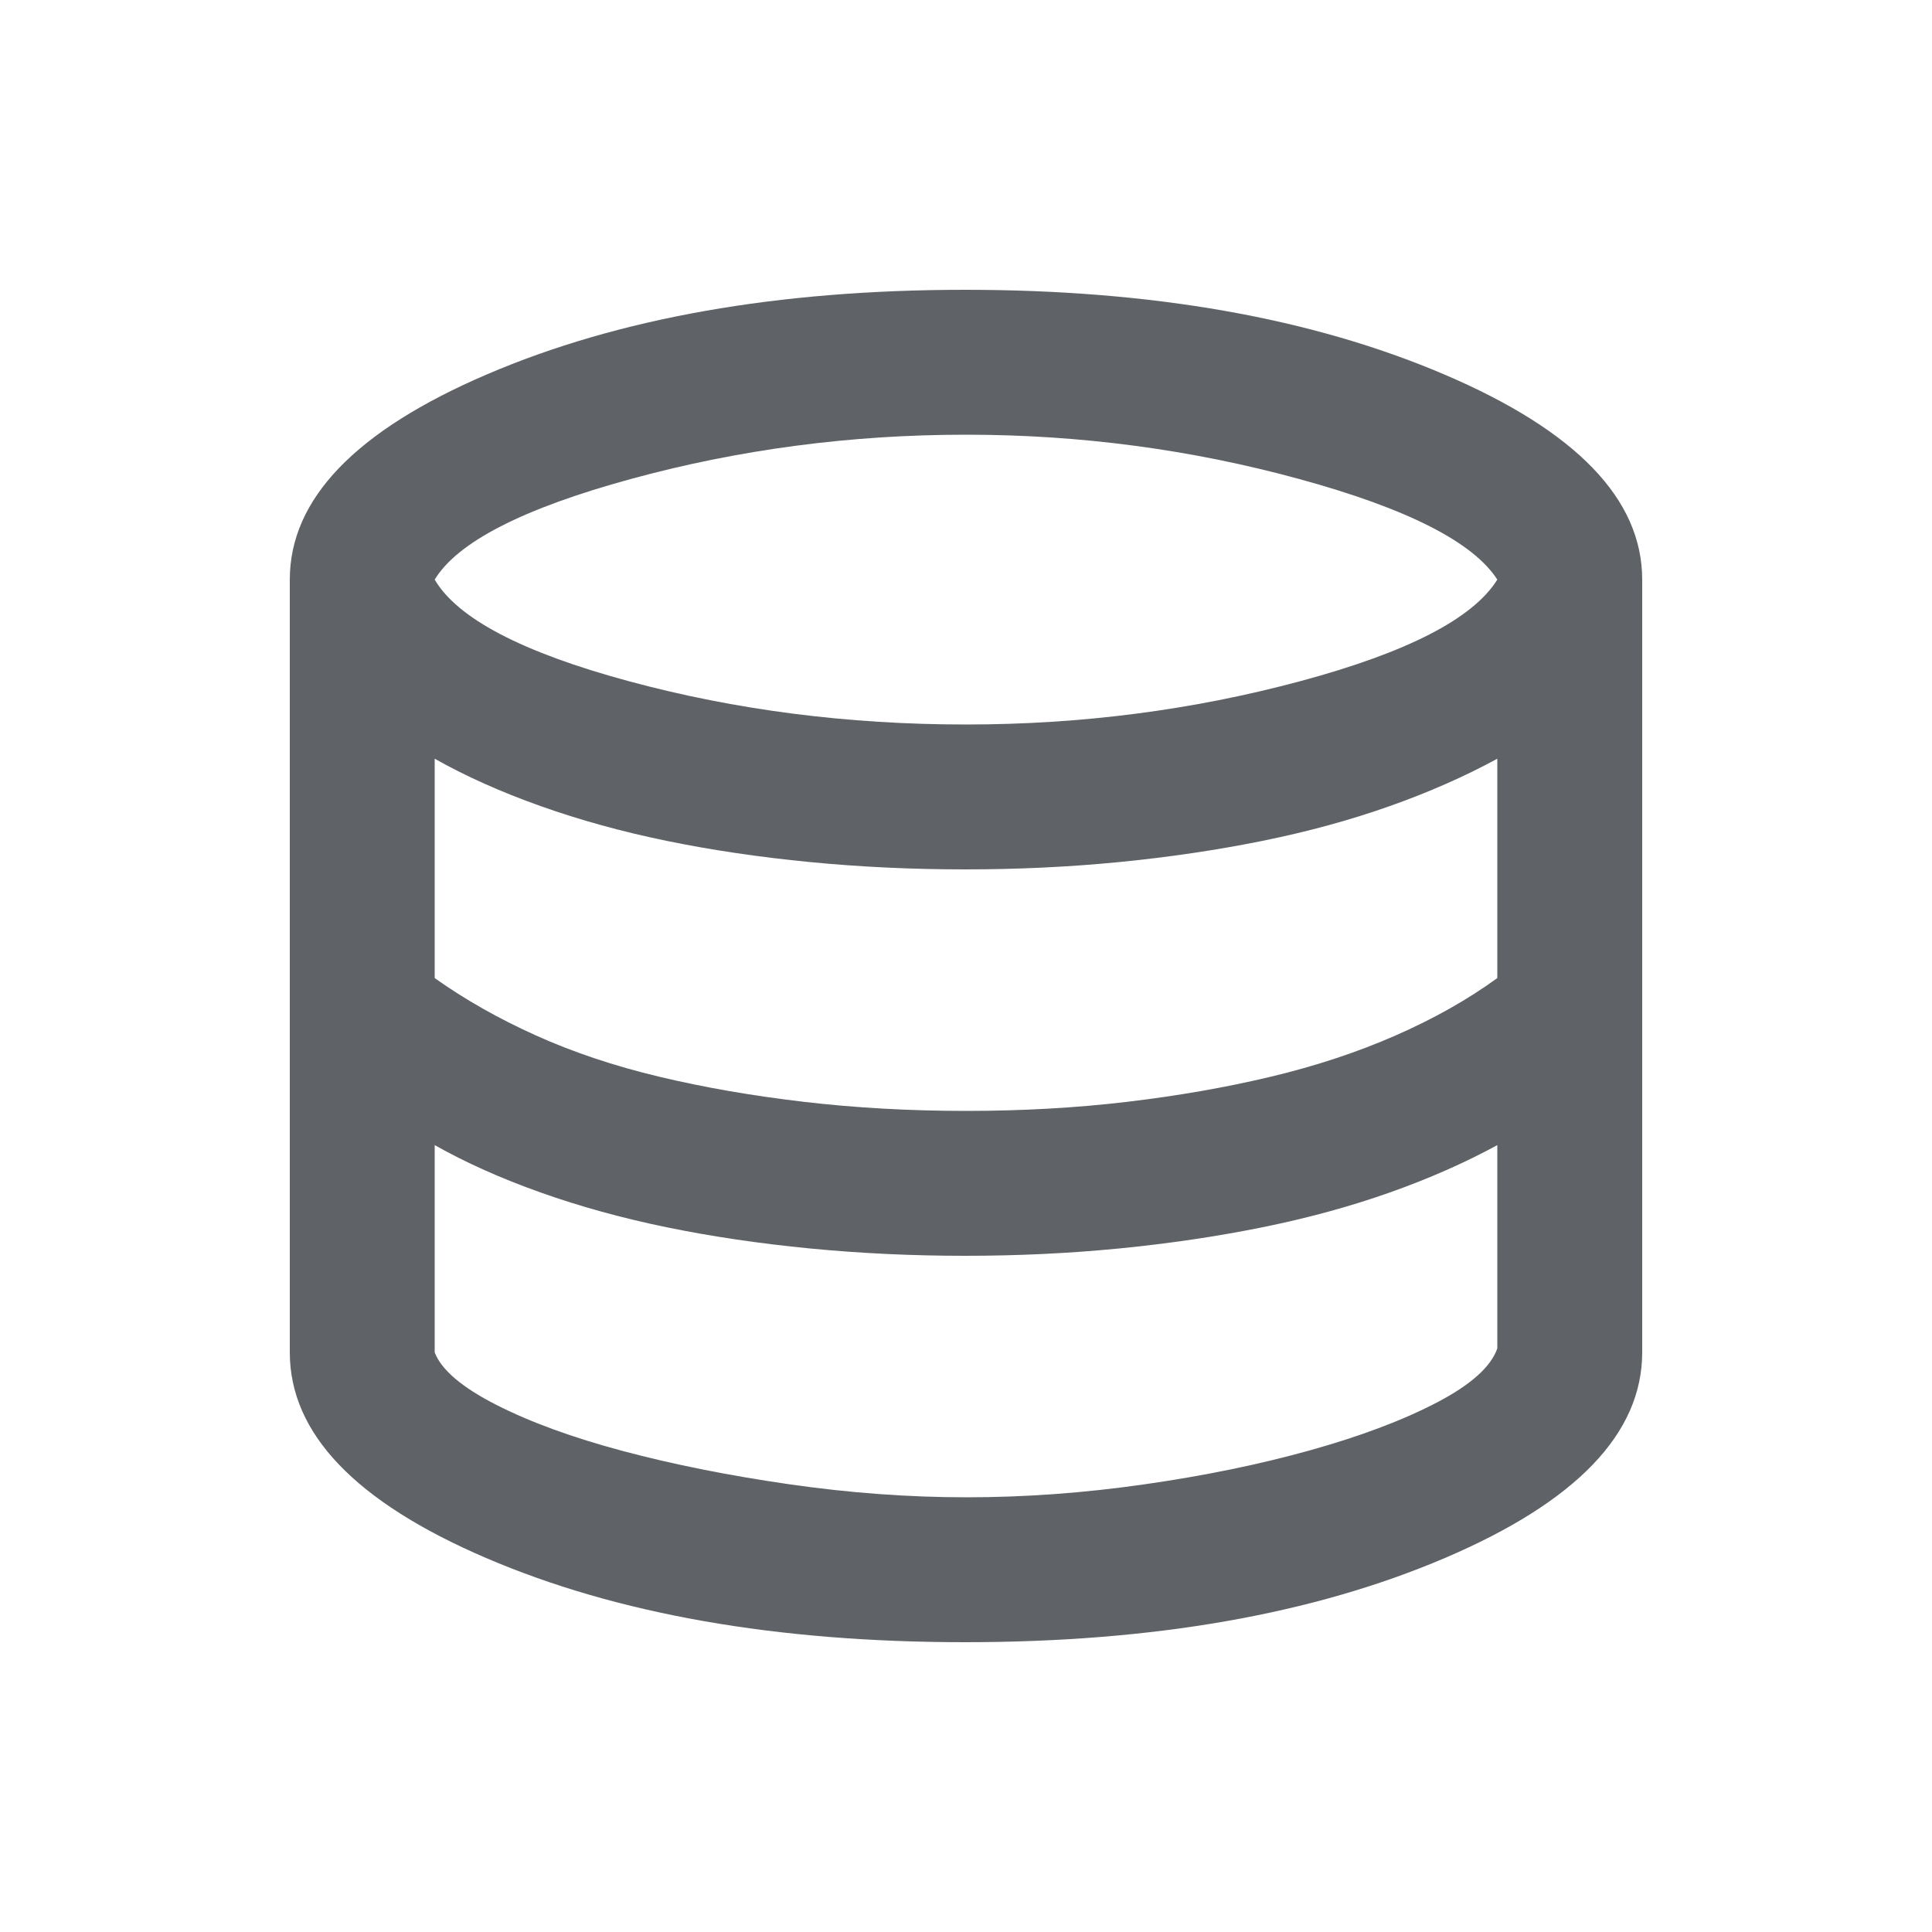
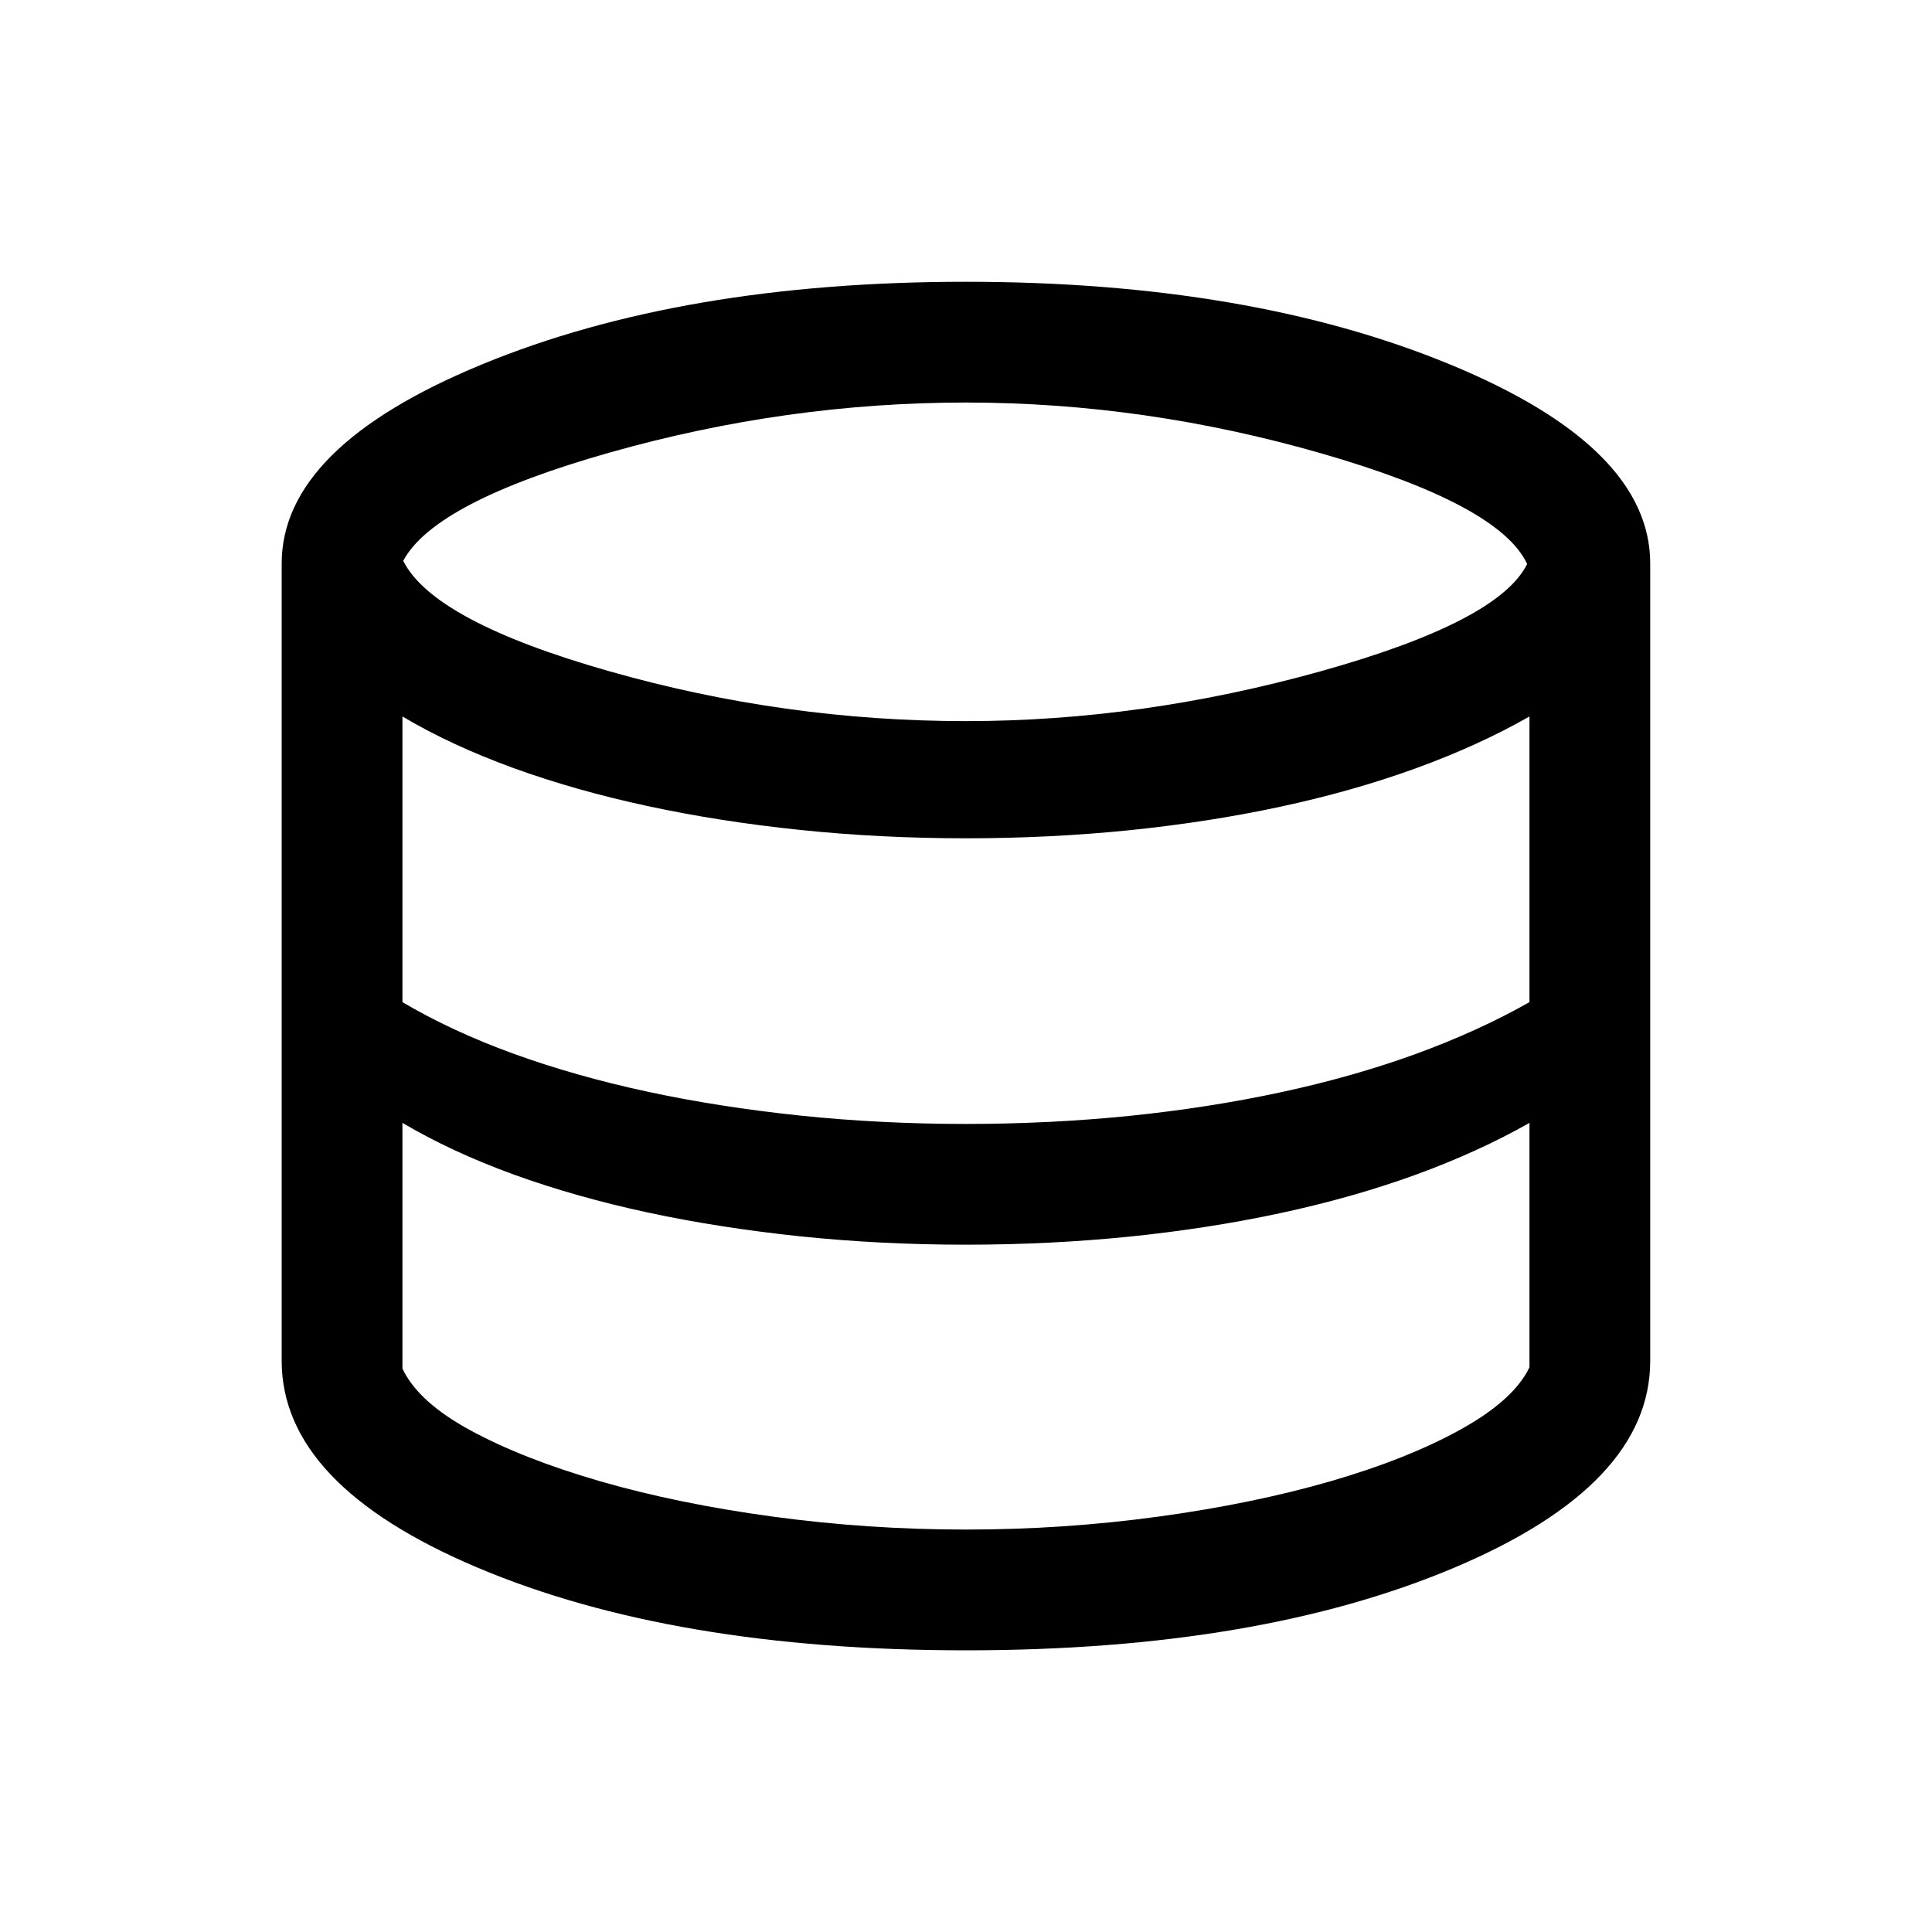
- <svg xmlns="http://www.w3.org/2000/svg" height="20px" viewBox="0 -960 960 960" width="20px" fill="#5f6368">
-   <path d="M479.5-144q-140.5 0-238-41.85T144-288v-384q0-60 98-102t237.5-42q139.5 0 238 42T816-672v384q0 60.3-98 102.15Q620-144 479.5-144Zm.47-456Q566-600 646-621.5t98-50.5q-18-28-98.5-50t-165.53-22Q394-744 313.5-722T216-672q17 29 96.5 50.5T479.97-600Zm.03 192q42 0 80-4.5t71.5-12.5q33.5-8 62-20.5T744-474v-109q-24.25 13.22-53.62 23.61Q661-549 627.17-542.15q-33.83 6.85-71 10.5Q519-528 479.5-528t-77.11-3.65q-37.62-3.65-71-10.5Q298-549 268.5-559.5 239-570 216-583v109q22.41 15.94 50.21 28.47Q294-433 327.5-425q33.5 8 72 12.5T480-408Zm.32 192q43.32 0 88.05-6.4 44.73-6.39 82.4-16.9 37.67-10.5 63.09-23.75Q739.29-276.3 744-290v-101q-24.25 13.22-53.62 23.61Q661-357 627.17-350.15q-33.83 6.85-71 10.5Q519-336 479.5-336t-77.11-3.65q-37.62-3.65-71-10.5Q298-357 268.5-367.5 239-378 216-391v103q5 13 30.5 26t63 23q37.5 10 82.5 16.5t88.32 6.5Z" />
+ <svg xmlns="http://www.w3.org/2000/svg" width="20" height="20" viewBox="0 0 20 20" fill="none">
+   <path d="M9.999 17.084C7.977 17.084 6.291 16.798 4.941 16.227C3.591 15.656 2.916 14.943 2.916 14.087V5.834C2.916 5.029 3.607 4.342 4.99 3.772C6.372 3.202 8.042 2.917 9.999 2.917C11.957 2.917 13.626 3.202 15.009 3.772C16.391 4.342 17.083 5.029 17.083 5.834V14.087C17.083 14.943 16.408 15.656 15.058 16.227C13.708 16.798 12.022 17.084 9.999 17.084ZM9.999 7.465C11.214 7.465 12.437 7.293 13.668 6.95C14.9 6.606 15.613 6.236 15.809 5.838C15.618 5.43 14.912 5.05 13.691 4.697C12.469 4.344 11.239 4.167 9.999 4.167C8.762 4.167 7.536 4.339 6.321 4.682C5.105 5.026 4.39 5.4 4.174 5.806C4.384 6.223 5.095 6.604 6.305 6.948C7.515 7.293 8.746 7.465 9.999 7.465ZM9.999 11.635C10.577 11.635 11.14 11.607 11.687 11.552C12.234 11.496 12.757 11.415 13.255 11.308C13.753 11.201 14.22 11.069 14.655 10.911C15.09 10.752 15.482 10.573 15.833 10.374V7.417C15.482 7.617 15.09 7.796 14.655 7.954C14.22 8.112 13.753 8.244 13.255 8.351C12.757 8.458 12.234 8.539 11.687 8.595C11.14 8.65 10.577 8.678 9.999 8.678C9.411 8.678 8.837 8.649 8.279 8.591C7.721 8.533 7.194 8.45 6.698 8.343C6.202 8.236 5.741 8.105 5.313 7.95C4.885 7.794 4.503 7.617 4.166 7.417V10.374C4.503 10.573 4.885 10.751 5.313 10.907C5.741 11.062 6.202 11.193 6.698 11.3C7.194 11.407 7.721 11.489 8.279 11.548C8.837 11.606 9.411 11.635 9.999 11.635ZM9.999 15.834C10.676 15.834 11.34 15.789 11.991 15.7C12.643 15.611 13.236 15.489 13.77 15.335C14.304 15.18 14.755 15.001 15.122 14.797C15.489 14.593 15.726 14.379 15.833 14.154V11.624C15.482 11.823 15.09 12.002 14.655 12.161C14.22 12.319 13.753 12.451 13.255 12.558C12.757 12.665 12.234 12.746 11.687 12.802C11.14 12.857 10.577 12.885 9.999 12.885C9.411 12.885 8.837 12.856 8.279 12.798C7.721 12.739 7.194 12.657 6.698 12.55C6.202 12.443 5.741 12.312 5.313 12.157C4.885 12.001 4.503 11.823 4.166 11.624V14.167C4.273 14.397 4.508 14.61 4.87 14.807C5.233 15.004 5.681 15.18 6.216 15.335C6.75 15.489 7.345 15.611 8.001 15.7C8.657 15.789 9.323 15.834 9.999 15.834Z" fill="currentColor" />
</svg>
